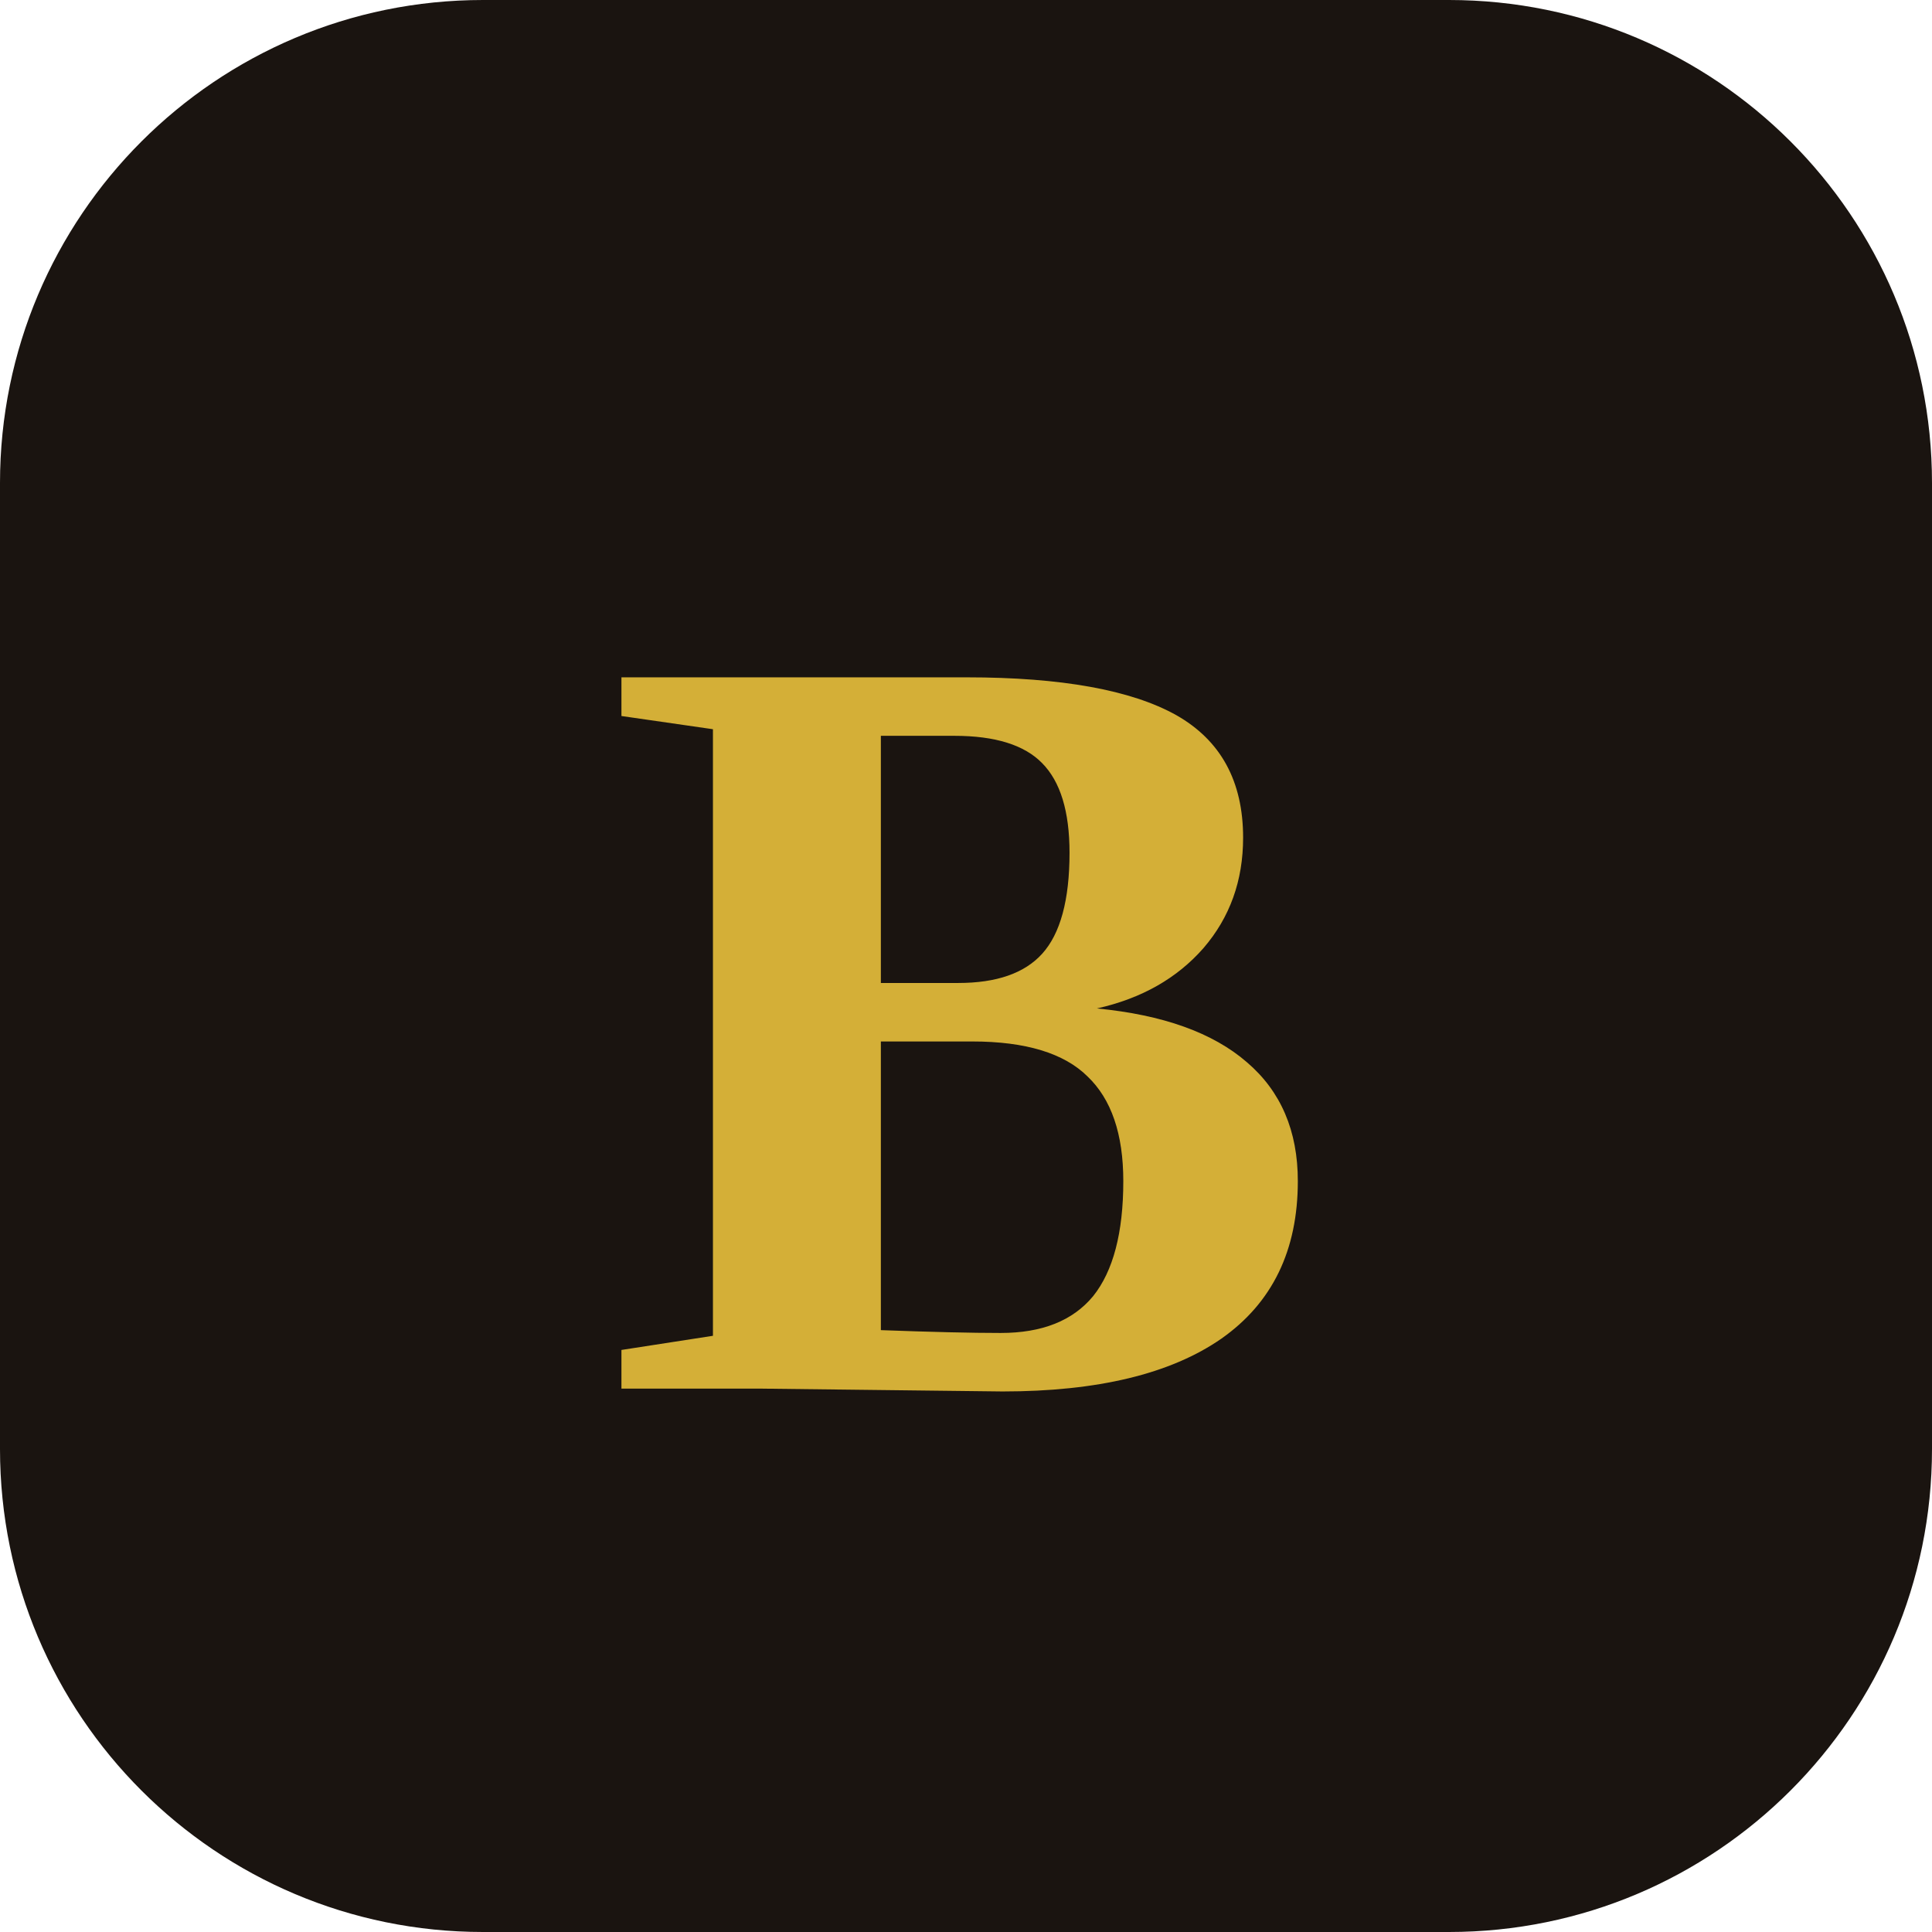
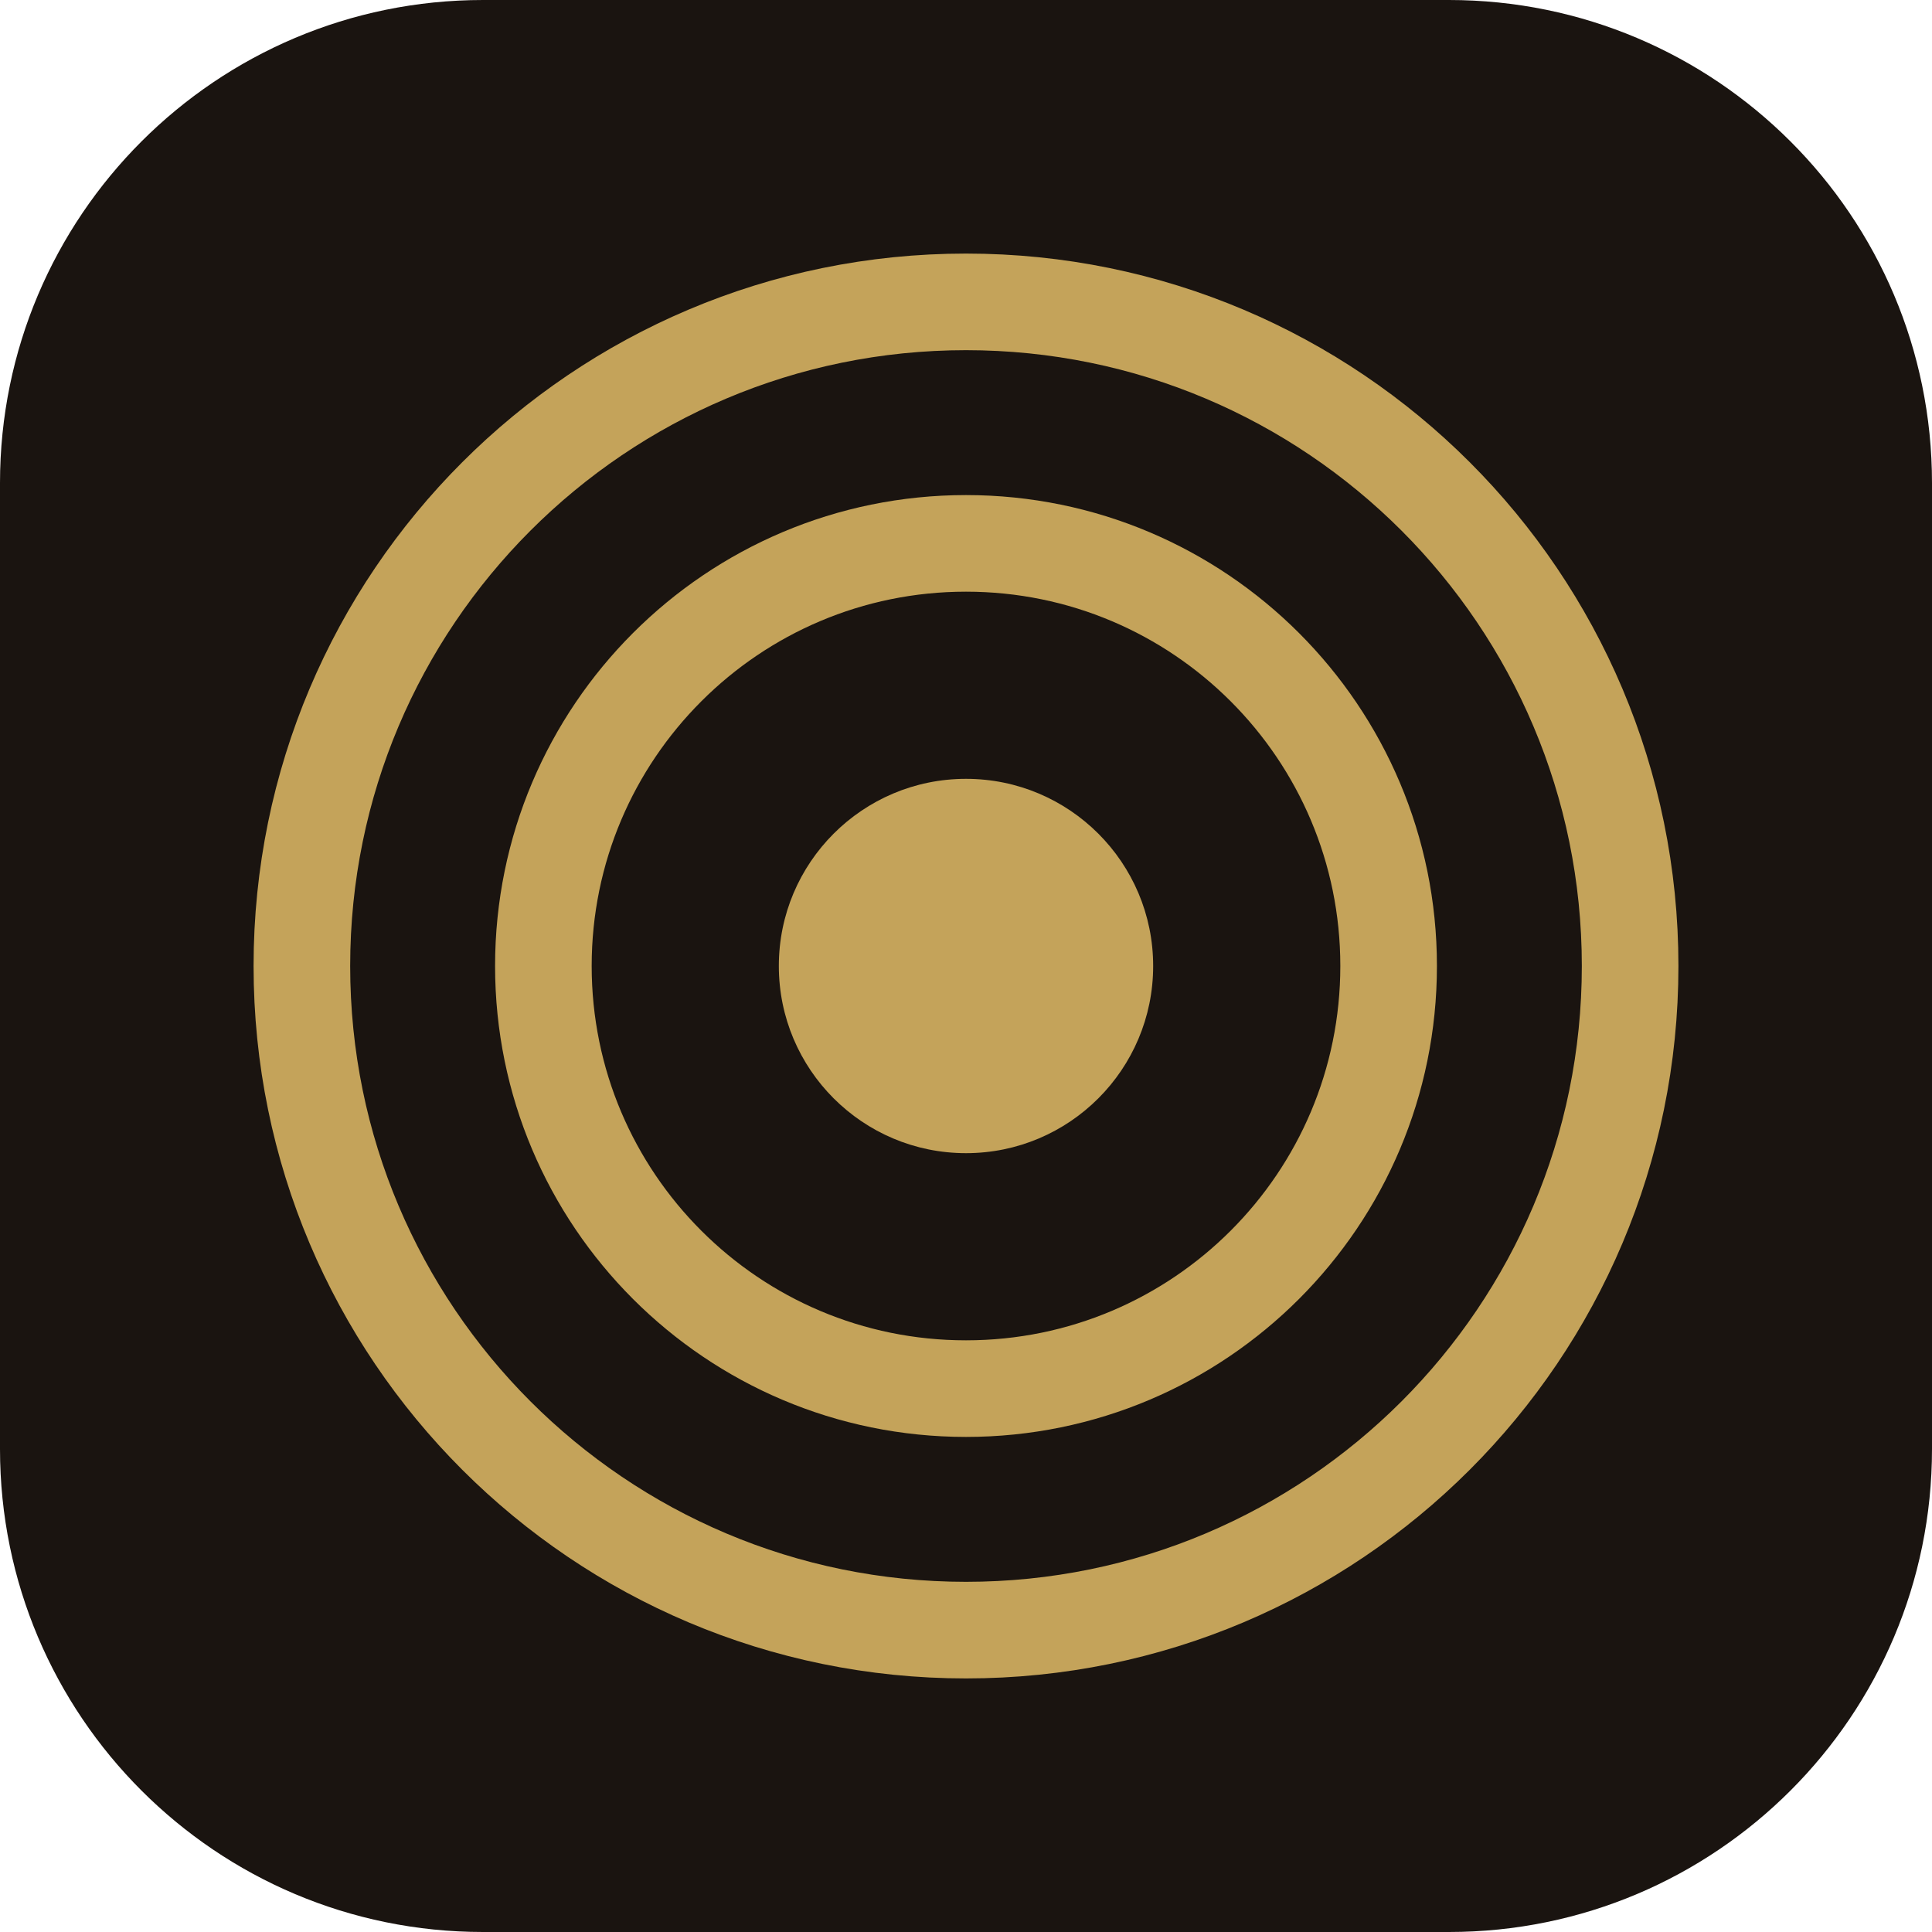
<svg xmlns="http://www.w3.org/2000/svg" viewBox="0 0 32 32">
  <rect width="32" height="32" rx="8" fill="#1A1410" />
-   <text x="16" y="23" text-anchor="middle" font-family="Georgia, 'Times New Roman', serif" font-size="18" font-weight="600" fill="#D4AF37">B</text>
+   <circle cx="16" cy="16" r="11" fill="none" stroke="#C4A35A" stroke-width="1.6" />
+   <circle cx="16" cy="16" r="7" fill="none" stroke="#C4A35A" stroke-width="1.6" />
+   <circle cx="16" cy="16" r="3.1" fill="#C4A35A" />
</svg>
